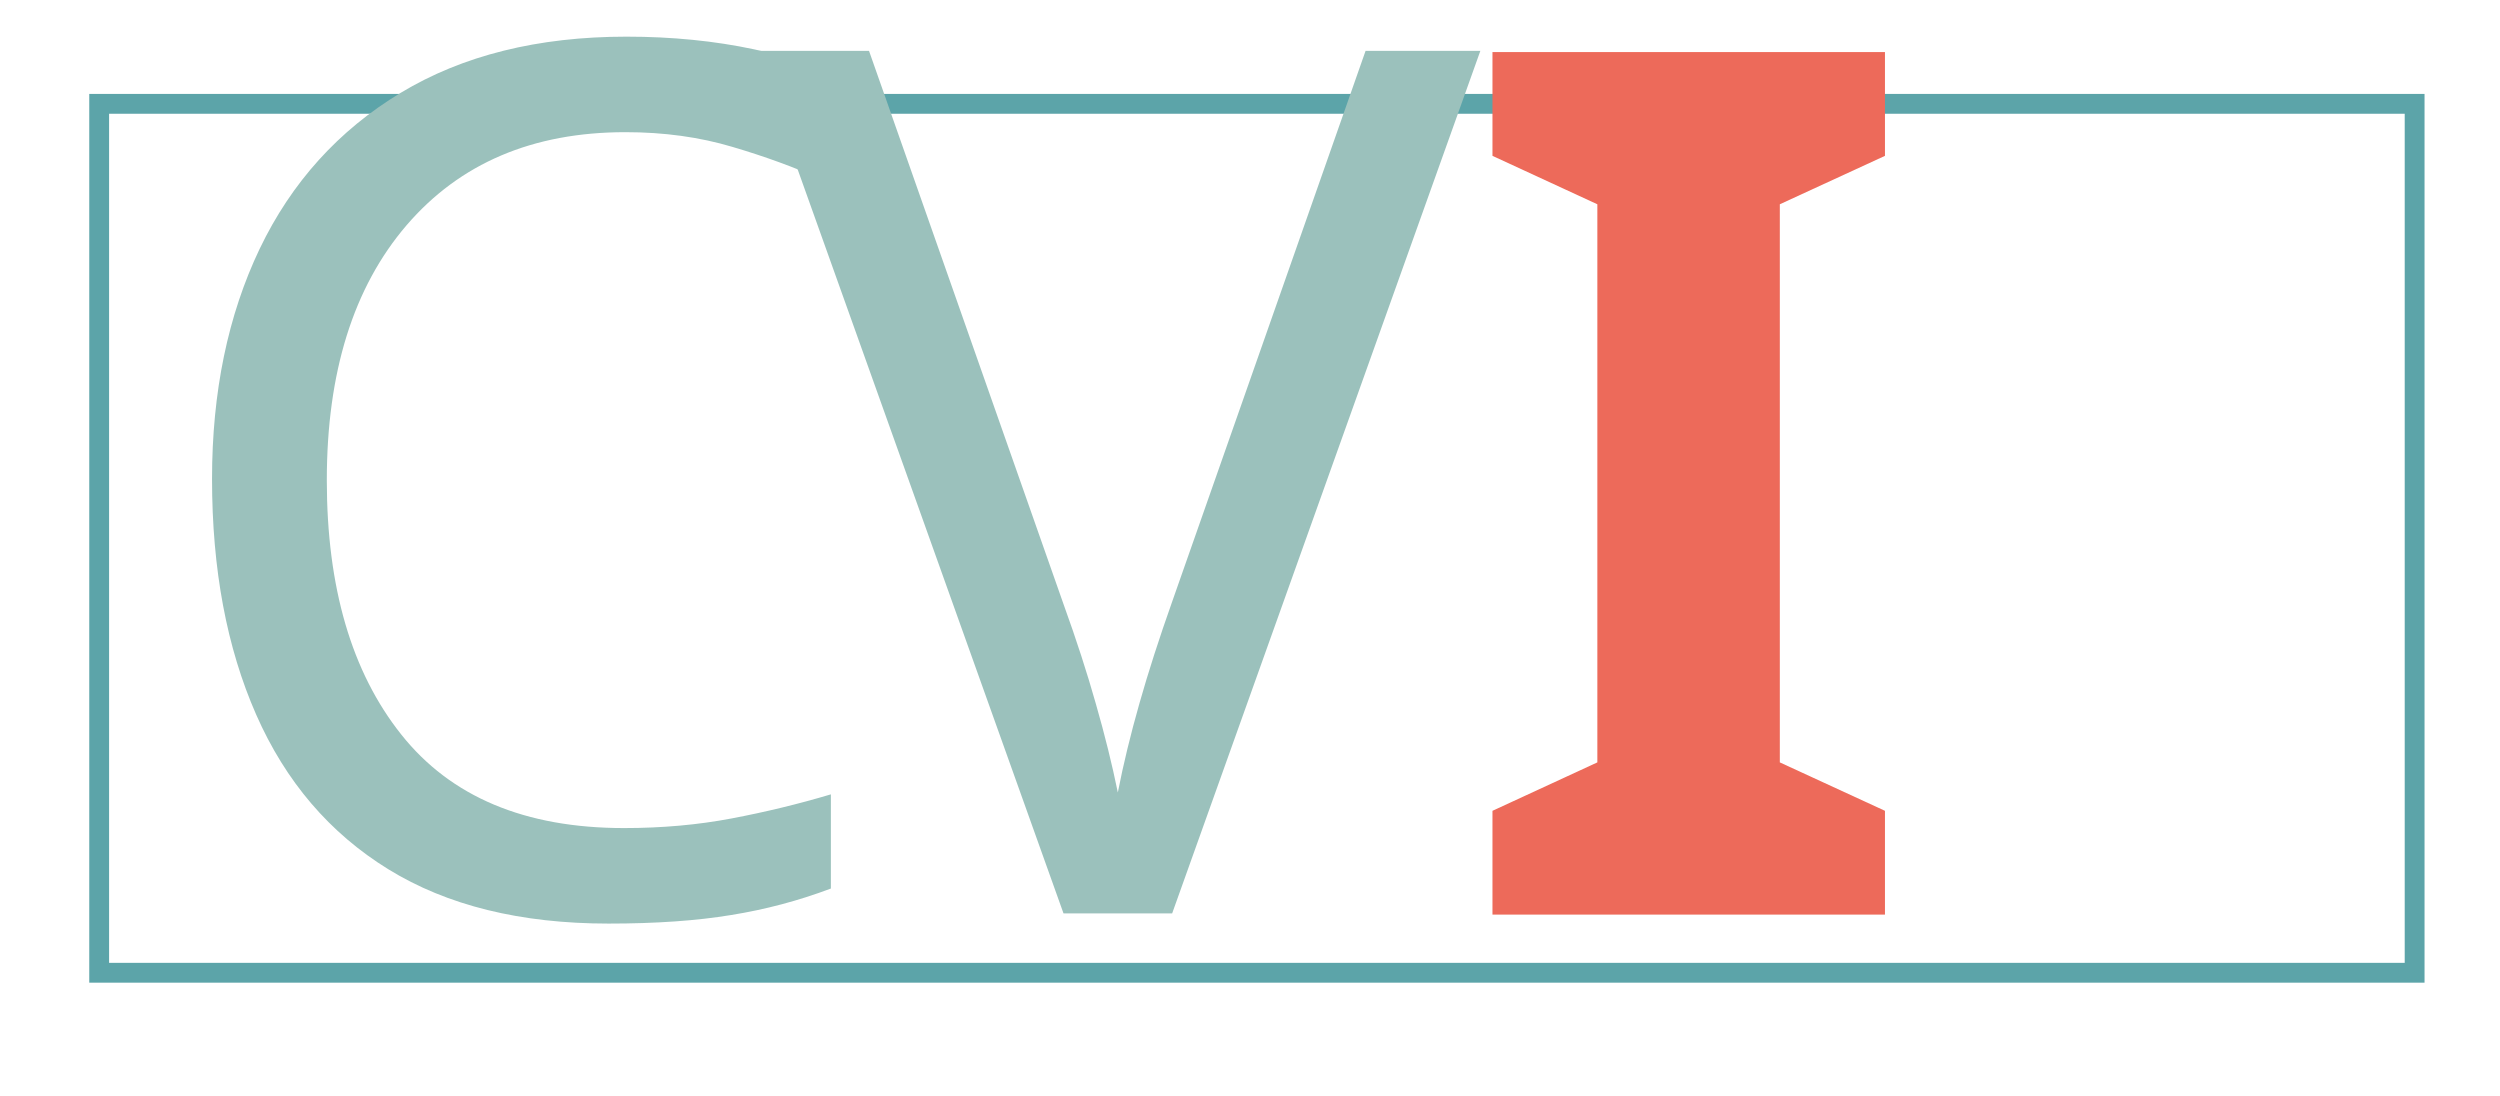
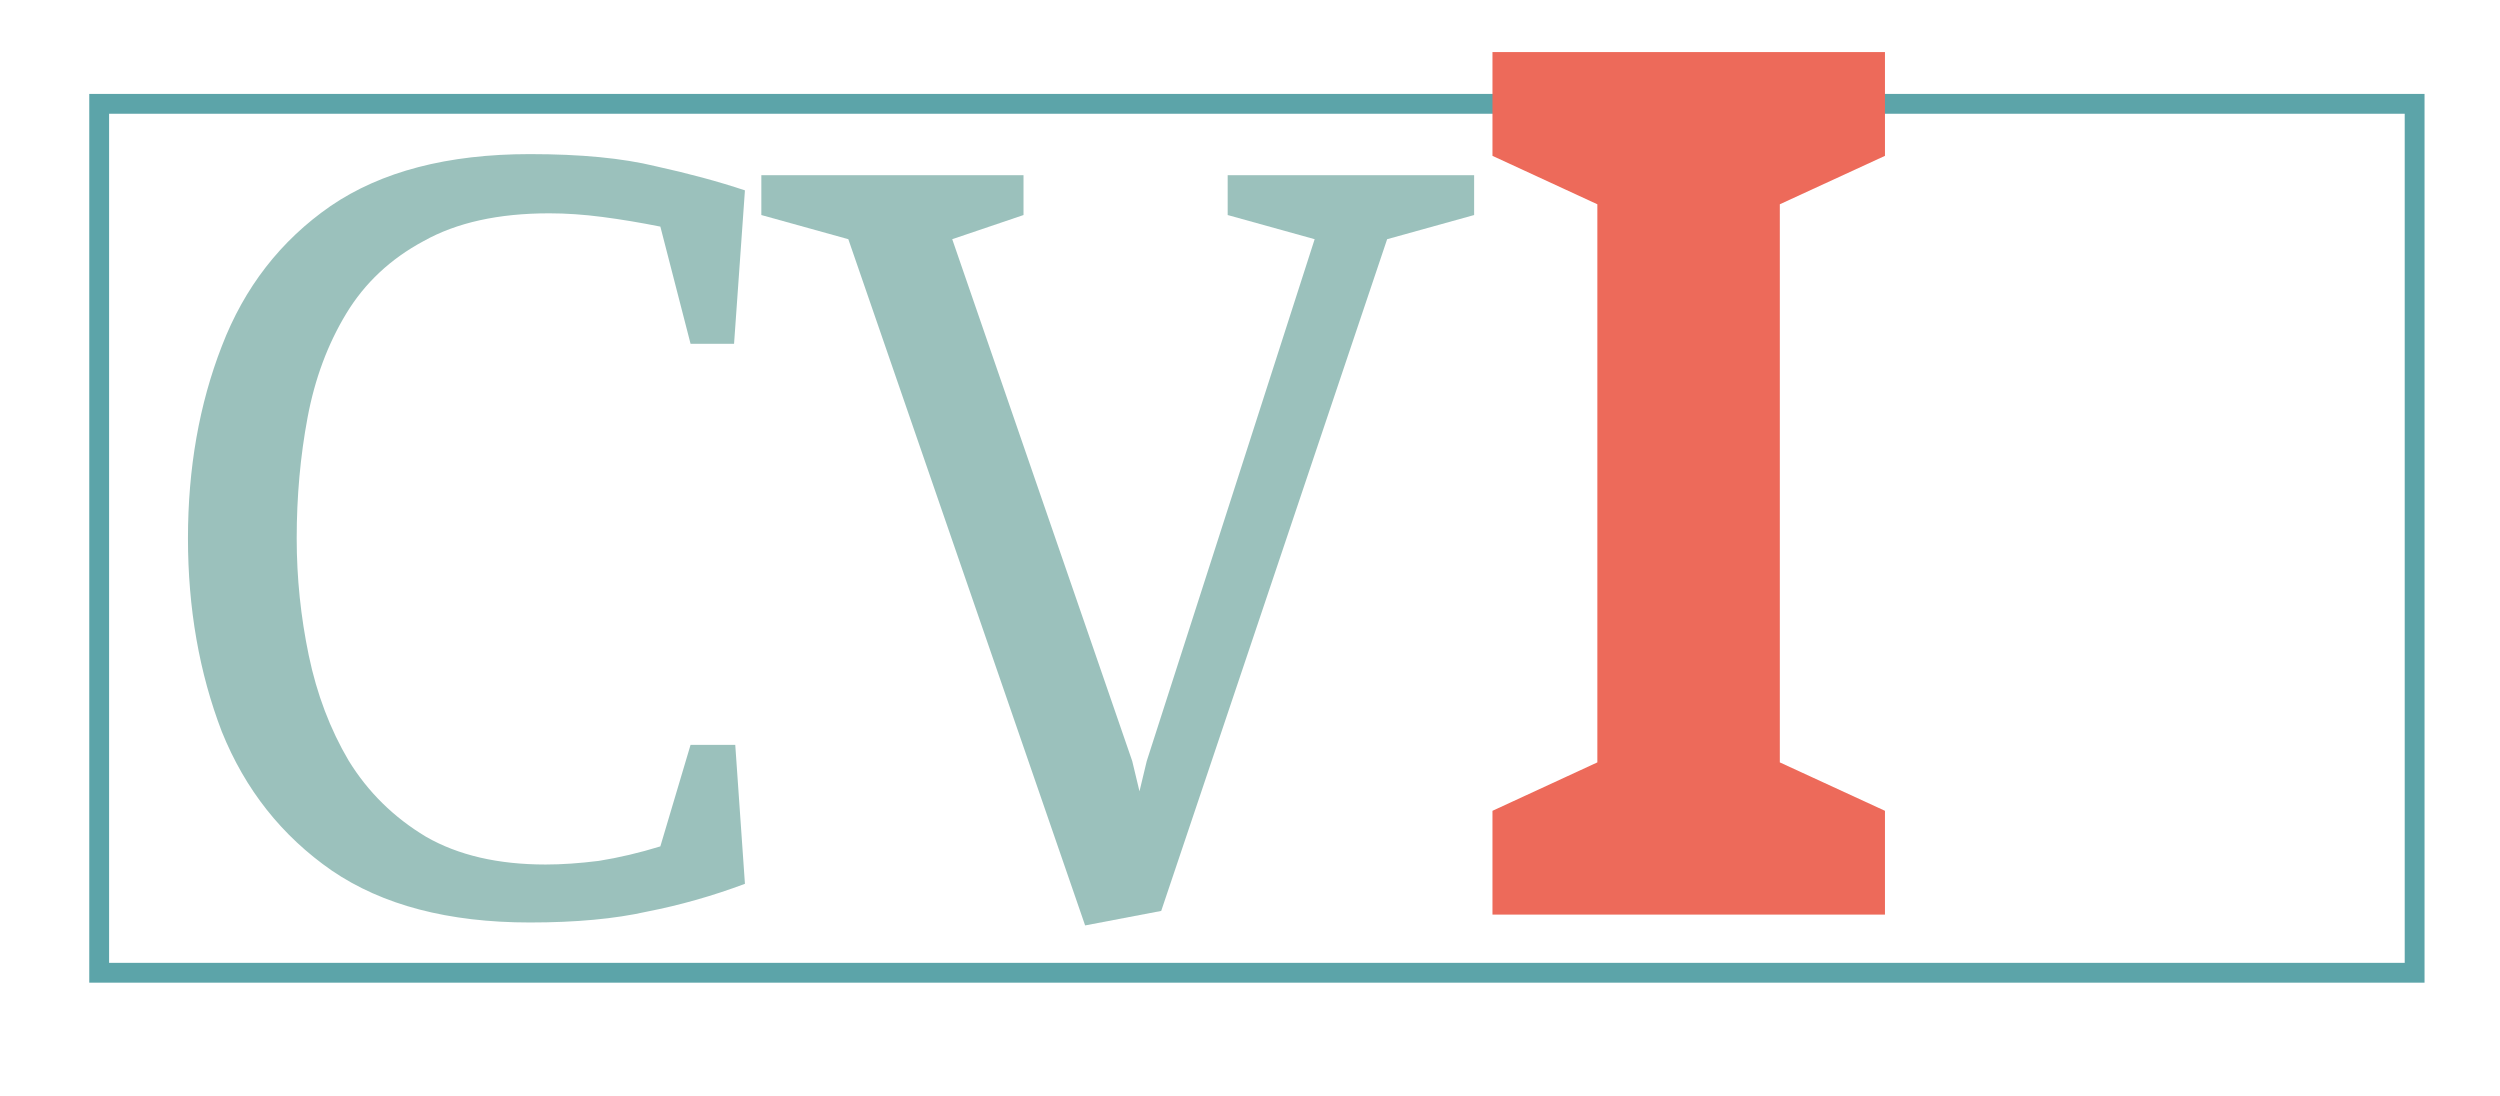
<svg xmlns="http://www.w3.org/2000/svg" id="svg8" version="1.1" viewBox="0 0 146 64" height="64mm" width="146mm">
  <defs id="defs2" />
  <g transform="translate(0,-233)" id="layer1">
-     <text id="text12" y="56.607" x="59.72" style="font-style:normal;font-variant:normal;font-weight:normal;font-stretch:normal;font-size:10.583px;line-height:1.25;font-family:Manuale;-inkscape-font-specification:'Manuale, Normal';font-variant-ligatures:normal;font-variant-caps:normal;font-variant-numeric:normal;text-align:start;letter-spacing:0px;word-spacing:0px;writing-mode:lr-tb;text-anchor:start;fill:#000000;fill-opacity:1;stroke:none;stroke-width:0.265" xml:space="preserve">
-       <tspan style="stroke-width:0.265" y="66.459" x="59.72" id="tspan10" />
-     </text>
-     <text id="text24" y="120.863" x="92.226" style="font-style:normal;font-variant:normal;font-weight:normal;font-stretch:normal;font-size:10.583px;line-height:1.25;font-family:Manuale;-inkscape-font-specification:'Manuale, Normal';font-variant-ligatures:normal;font-variant-caps:normal;font-variant-numeric:normal;text-align:start;letter-spacing:0px;word-spacing:0px;writing-mode:lr-tb;text-anchor:start;fill:#000000;fill-opacity:1;stroke:none;stroke-width:0.265" xml:space="preserve">
-       <tspan style="stroke-width:0.265" y="130.715" x="92.226" id="tspan22" />
-     </text>
+     <g style="font-style:normal;font-variant:normal;font-weight:normal;font-stretch:normal;font-size:10.583px;line-height:1.25;font-family:Manuale;-inkscape-font-specification:'Manuale, Normal';font-variant-ligatures:normal;font-variant-caps:normal;font-variant-numeric:normal;text-align:start;letter-spacing:0px;word-spacing:0px;writing-mode:lr-tb;text-anchor:start;fill:#000000;fill-opacity:1;stroke:none;stroke-width:0.265" id="text12" />
+     <g style="font-style:normal;font-variant:normal;font-weight:normal;font-stretch:normal;font-size:10.583px;line-height:1.25;font-family:Manuale;-inkscape-font-specification:'Manuale, Normal';font-variant-ligatures:normal;font-variant-caps:normal;font-variant-numeric:normal;text-align:start;letter-spacing:0px;word-spacing:0px;writing-mode:lr-tb;text-anchor:start;fill:#000000;fill-opacity:1;stroke:none;stroke-width:0.265" id="text24" />
    <rect y="239.064" x="5.792" height="50.745" width="135.222" id="rect4565" style="fill:#e6ebe0;fill-opacity:0;stroke:#5ca4a9;stroke-width:1.158;stroke-miterlimit:4;stroke-dasharray:none;stroke-opacity:1" />
-     <text id="text36" y="286.238" x="8.085" style="font-style:normal;font-variant:normal;font-weight:normal;font-stretch:normal;font-size:70.556px;line-height:1.25;font-family:Manuale;-inkscape-font-specification:'Manuale, Normal';font-variant-ligatures:normal;font-variant-caps:normal;font-variant-numeric:normal;font-feature-settings:normal;text-align:start;letter-spacing:0px;word-spacing:0px;writing-mode:lr-tb;text-anchor:start;fill:#9bc1bc;fill-opacity:1;stroke:none;stroke-width:0.265" xml:space="preserve">
-       <tspan style="fill:#9bc1bc;fill-opacity:1;stroke-width:0.265" y="286.238" x="8.085" id="tspan34">C</tspan>
-     </text>
-     <text id="text40" y="114.926" x="91.554" style="font-style:normal;font-variant:normal;font-weight:normal;font-stretch:normal;font-size:70.556px;line-height:1.25;font-family:Manuale;-inkscape-font-specification:'Manuale, Normal';font-variant-ligatures:normal;font-variant-caps:normal;font-variant-numeric:normal;font-feature-settings:normal;text-align:start;letter-spacing:0px;word-spacing:0px;writing-mode:lr-tb;text-anchor:start;fill:#000000;fill-opacity:1;stroke:none;stroke-width:0.265" xml:space="preserve">
-       <tspan style="stroke-width:0.265" y="180.607" x="91.554" id="tspan38" />
-     </text>
-     <text id="text44" y="114.782" x="133.463" style="font-style:normal;font-variant:normal;font-weight:normal;font-stretch:normal;font-size:70.556px;line-height:1.25;font-family:Manuale;-inkscape-font-specification:'Manuale, Normal';font-variant-ligatures:normal;font-variant-caps:normal;font-variant-numeric:normal;font-feature-settings:normal;text-align:start;letter-spacing:0px;word-spacing:0px;writing-mode:lr-tb;text-anchor:start;fill:#000000;fill-opacity:1;stroke:none;stroke-width:0.265" xml:space="preserve">
-       <tspan style="stroke-width:0.265" y="180.464" x="133.463" id="tspan42" />
-     </text>
-     <text id="text48" y="286.34" x="44.11" style="font-style:normal;font-variant:normal;font-weight:normal;font-stretch:normal;font-size:70.556px;line-height:1.25;font-family:Manuale;-inkscape-font-specification:'Manuale, Normal';font-variant-ligatures:normal;font-variant-caps:normal;font-variant-numeric:normal;font-feature-settings:normal;text-align:start;letter-spacing:0px;word-spacing:0px;writing-mode:lr-tb;text-anchor:start;fill:#9bc1bc;fill-opacity:1;stroke:none;stroke-width:0.265" xml:space="preserve">
-       <tspan style="fill:#9bc1bc;fill-opacity:1;stroke-width:0.265" y="286.34" x="44.11" id="tspan46">V</tspan>
-     </text>
+     <g aria-label="C" style="font-style:normal;font-variant:normal;font-weight:normal;font-stretch:normal;font-size:70.556px;line-height:1.25;font-family:Manuale;-inkscape-font-specification:'Manuale, Normal';font-variant-ligatures:normal;font-variant-caps:normal;font-variant-numeric:normal;font-feature-settings:normal;text-align:start;letter-spacing:0px;word-spacing:0px;writing-mode:lr-tb;text-anchor:start;fill:#9bc1bc;fill-opacity:1;stroke:none;stroke-width:0.265" id="text36">
+       <path d="m 43.504,284.615 q -2.822,1.058 -5.715,1.623 -2.822,0.635 -6.844,0.635 -7.126,0 -11.571,-3.034 -4.374,-3.034 -6.421,-8.114 -1.976,-5.151 -1.976,-11.289 0,-6.138 1.976,-11.218 1.976,-5.151 6.35,-8.184 4.445,-3.034 11.642,-3.034 4.445,0 7.338,0.706 2.893,0.635 5.221,1.411 l -0.635,8.961 h -2.54 l -1.764,-6.844 q -1.764,-0.353 -3.387,-0.564 -1.623,-0.212 -3.104,-0.212 -4.445,0 -7.338,1.623 -2.893,1.552 -4.516,4.233 -1.623,2.681 -2.258,6.068 -0.635,3.387 -0.635,7.056 0,3.457 0.706,6.844 0.706,3.387 2.328,6.138 1.693,2.752 4.516,4.445 2.822,1.623 6.985,1.623 1.411,0 3.104,-0.212 1.764,-0.282 3.598,-0.847 l 1.764,-5.927 h 2.611 z" style="fill:#9bc1bc;fill-opacity:1;stroke-width:0.265" id="path279" />
+     </g>
+     <g style="font-style:normal;font-variant:normal;font-weight:normal;font-stretch:normal;font-size:70.556px;line-height:1.25;font-family:Manuale;-inkscape-font-specification:'Manuale, Normal';font-variant-ligatures:normal;font-variant-caps:normal;font-variant-numeric:normal;font-feature-settings:normal;text-align:start;letter-spacing:0px;word-spacing:0px;writing-mode:lr-tb;text-anchor:start;fill:#000000;fill-opacity:1;stroke:none;stroke-width:0.265" id="text40" />
+     <g style="font-style:normal;font-variant:normal;font-weight:normal;font-stretch:normal;font-size:70.556px;line-height:1.25;font-family:Manuale;-inkscape-font-specification:'Manuale, Normal';font-variant-ligatures:normal;font-variant-caps:normal;font-variant-numeric:normal;font-feature-settings:normal;text-align:start;letter-spacing:0px;word-spacing:0px;writing-mode:lr-tb;text-anchor:start;fill:#000000;fill-opacity:1;stroke:none;stroke-width:0.265" id="text44" />
+     <g aria-label="V" style="font-style:normal;font-variant:normal;font-weight:normal;font-stretch:normal;font-size:70.556px;line-height:1.25;font-family:Manuale;-inkscape-font-specification:'Manuale, Normal';font-variant-ligatures:normal;font-variant-caps:normal;font-variant-numeric:normal;font-feature-settings:normal;text-align:start;letter-spacing:0px;word-spacing:0px;writing-mode:lr-tb;text-anchor:start;fill:#9bc1bc;fill-opacity:1;stroke:none;stroke-width:0.265" id="text48">
+       <path d="m 63.371,287.045 -13.829,-40.076 -5.08,-1.411 v -2.328 h 15.311 v 2.328 l -4.163,1.411 10.513,30.48 0.423,1.764 0.423,-1.764 9.807,-30.48 -5.08,-1.411 v -2.328 h 14.393 v 2.328 l -5.08,1.411 -13.194,39.229 z" style="fill:#9bc1bc;fill-opacity:1;stroke-width:0.265" id="path274" />
+     </g>
    <text id="text52" y="286.415" x="84.894" style="font-style:normal;font-variant:normal;font-weight:bold;font-stretch:normal;font-size:70.556px;line-height:1.25;font-family:Manuale;-inkscape-font-specification:'Manuale, Bold';font-variant-ligatures:normal;font-variant-caps:normal;font-variant-numeric:normal;font-feature-settings:normal;text-align:start;letter-spacing:0px;word-spacing:0px;writing-mode:lr-tb;text-anchor:start;fill:#ed6a5a;fill-opacity:1;stroke:none;stroke-width:0.265" xml:space="preserve">
      <tspan style="font-style:normal;font-variant:normal;font-weight:bold;font-stretch:normal;font-size:70.556px;font-family:Manuale;-inkscape-font-specification:'Manuale, Bold';font-variant-ligatures:normal;font-variant-caps:normal;font-variant-numeric:normal;font-feature-settings:normal;text-align:start;writing-mode:lr-tb;text-anchor:start;fill:#ed6a5a;fill-opacity:1;stroke-width:0.265" y="286.415" x="84.894" id="tspan50">I</tspan>
    </text>
  </g>
</svg>
